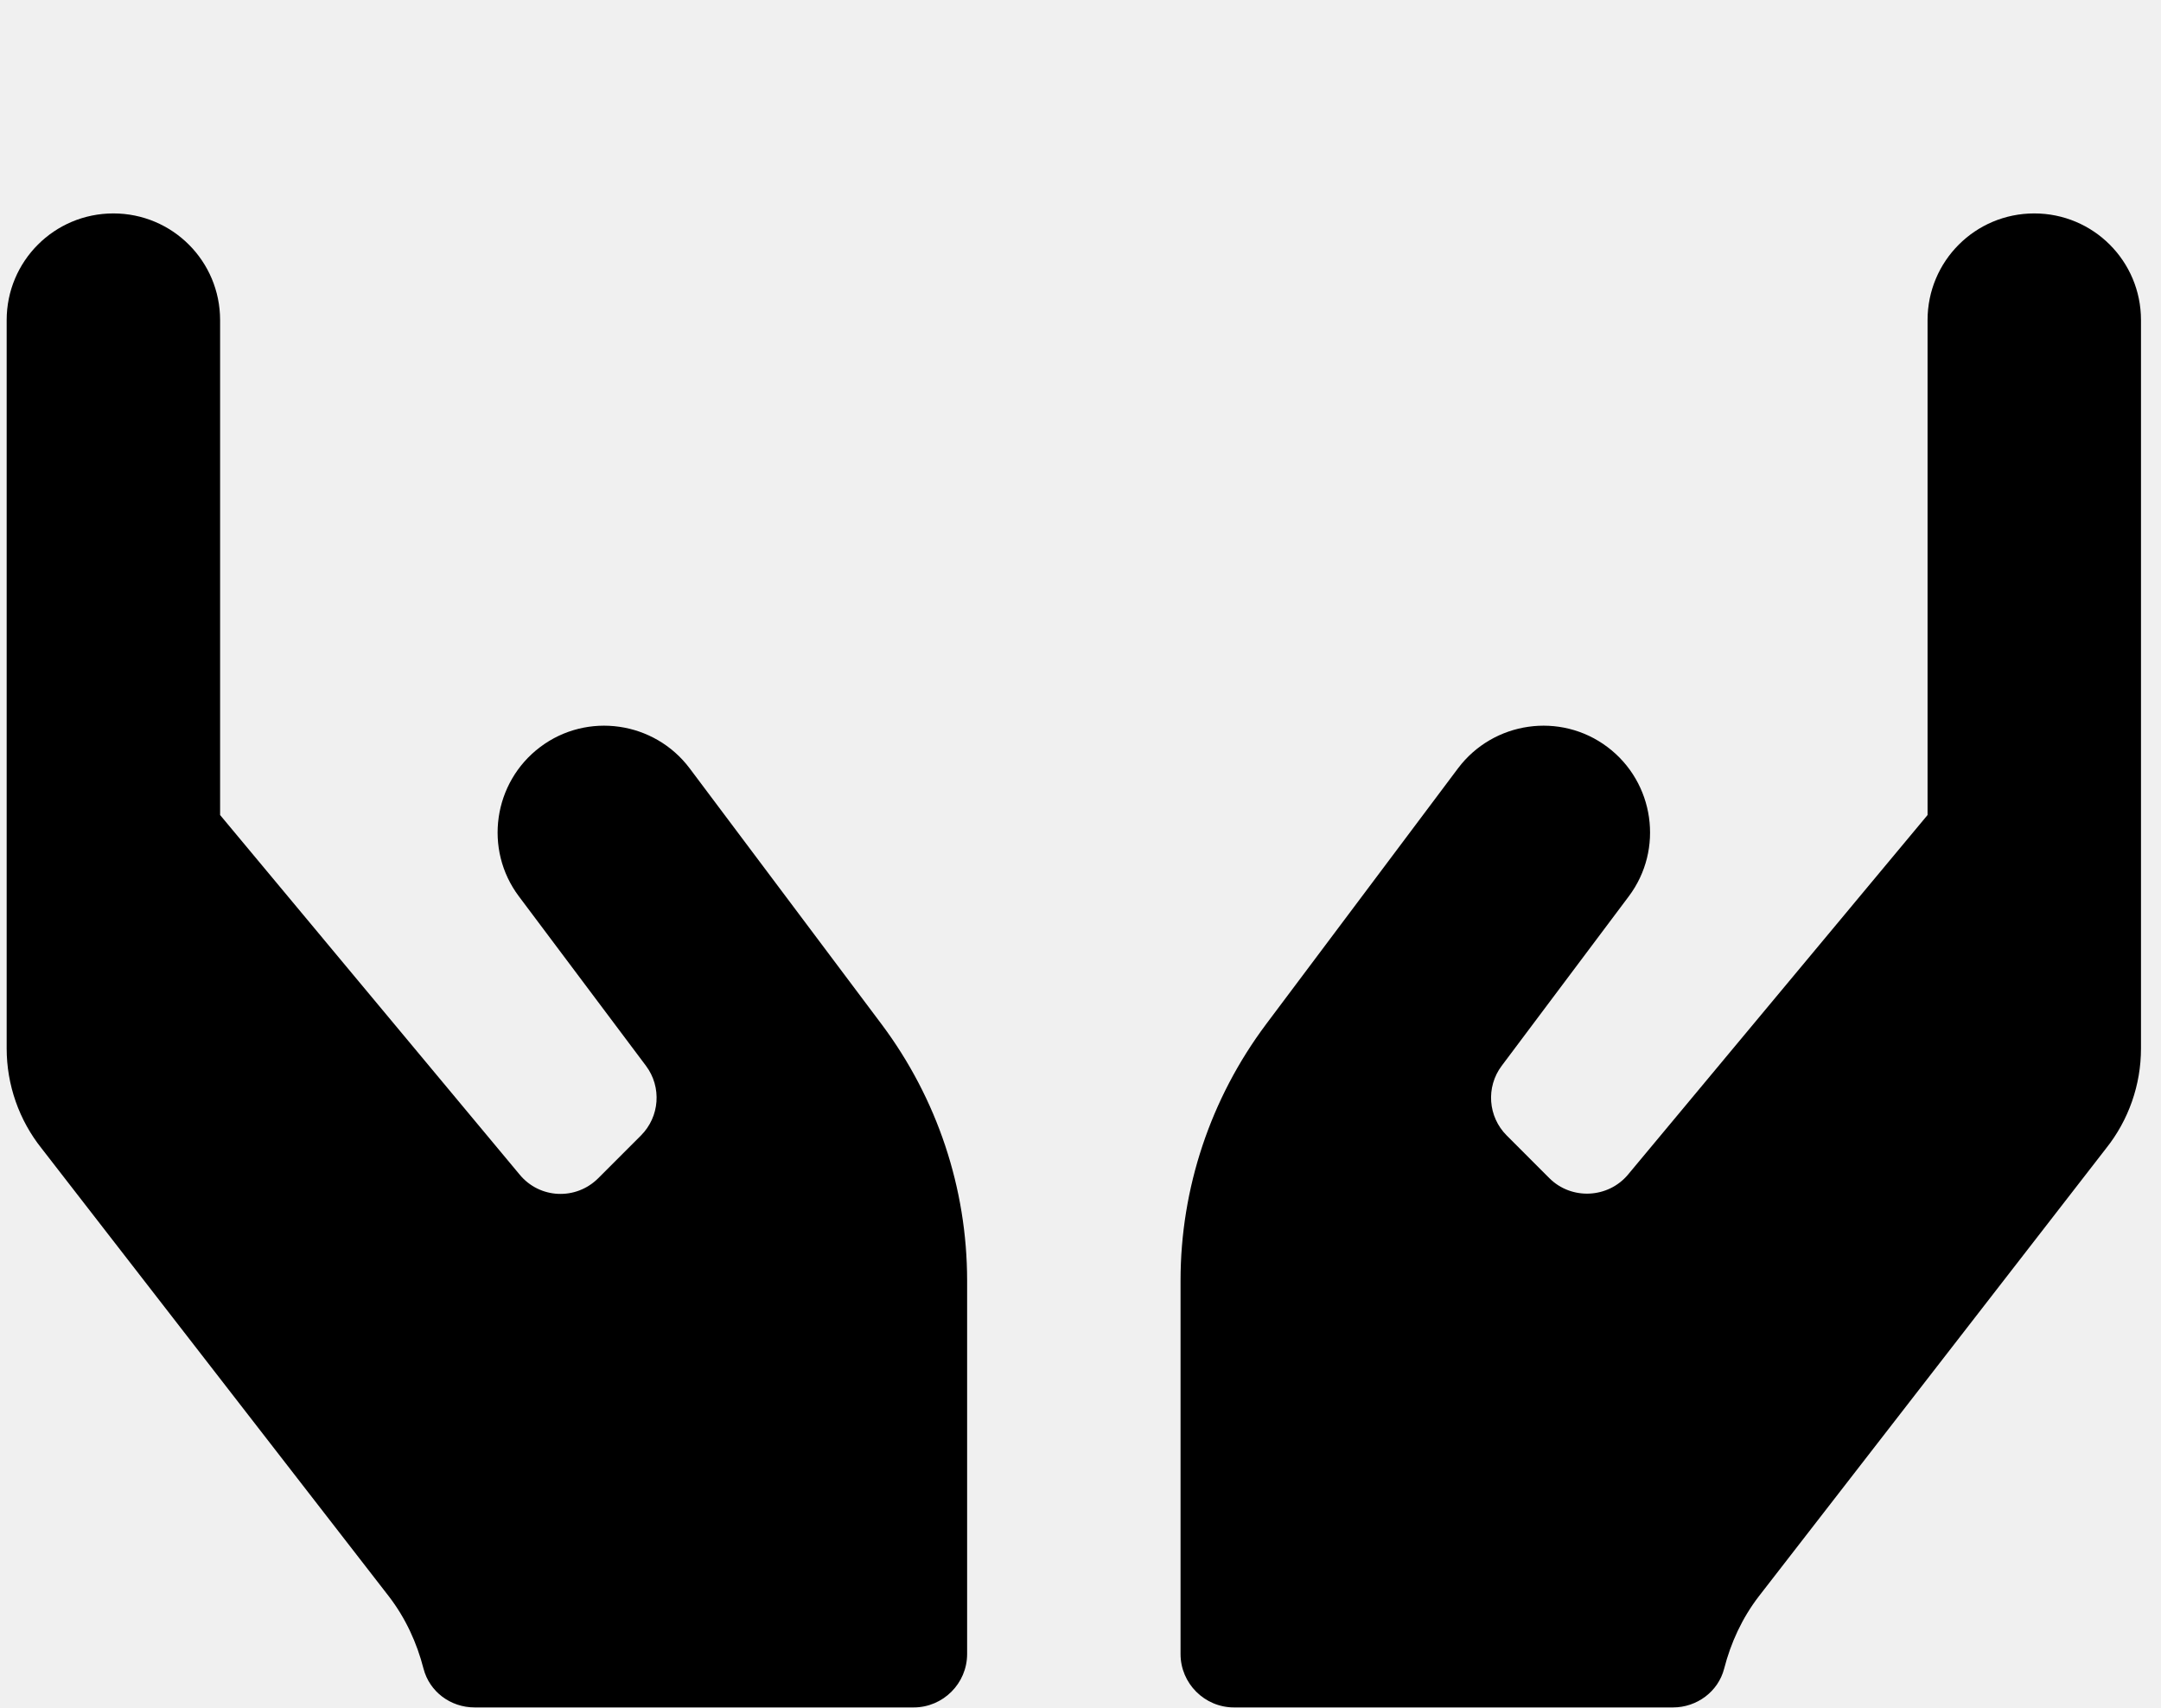
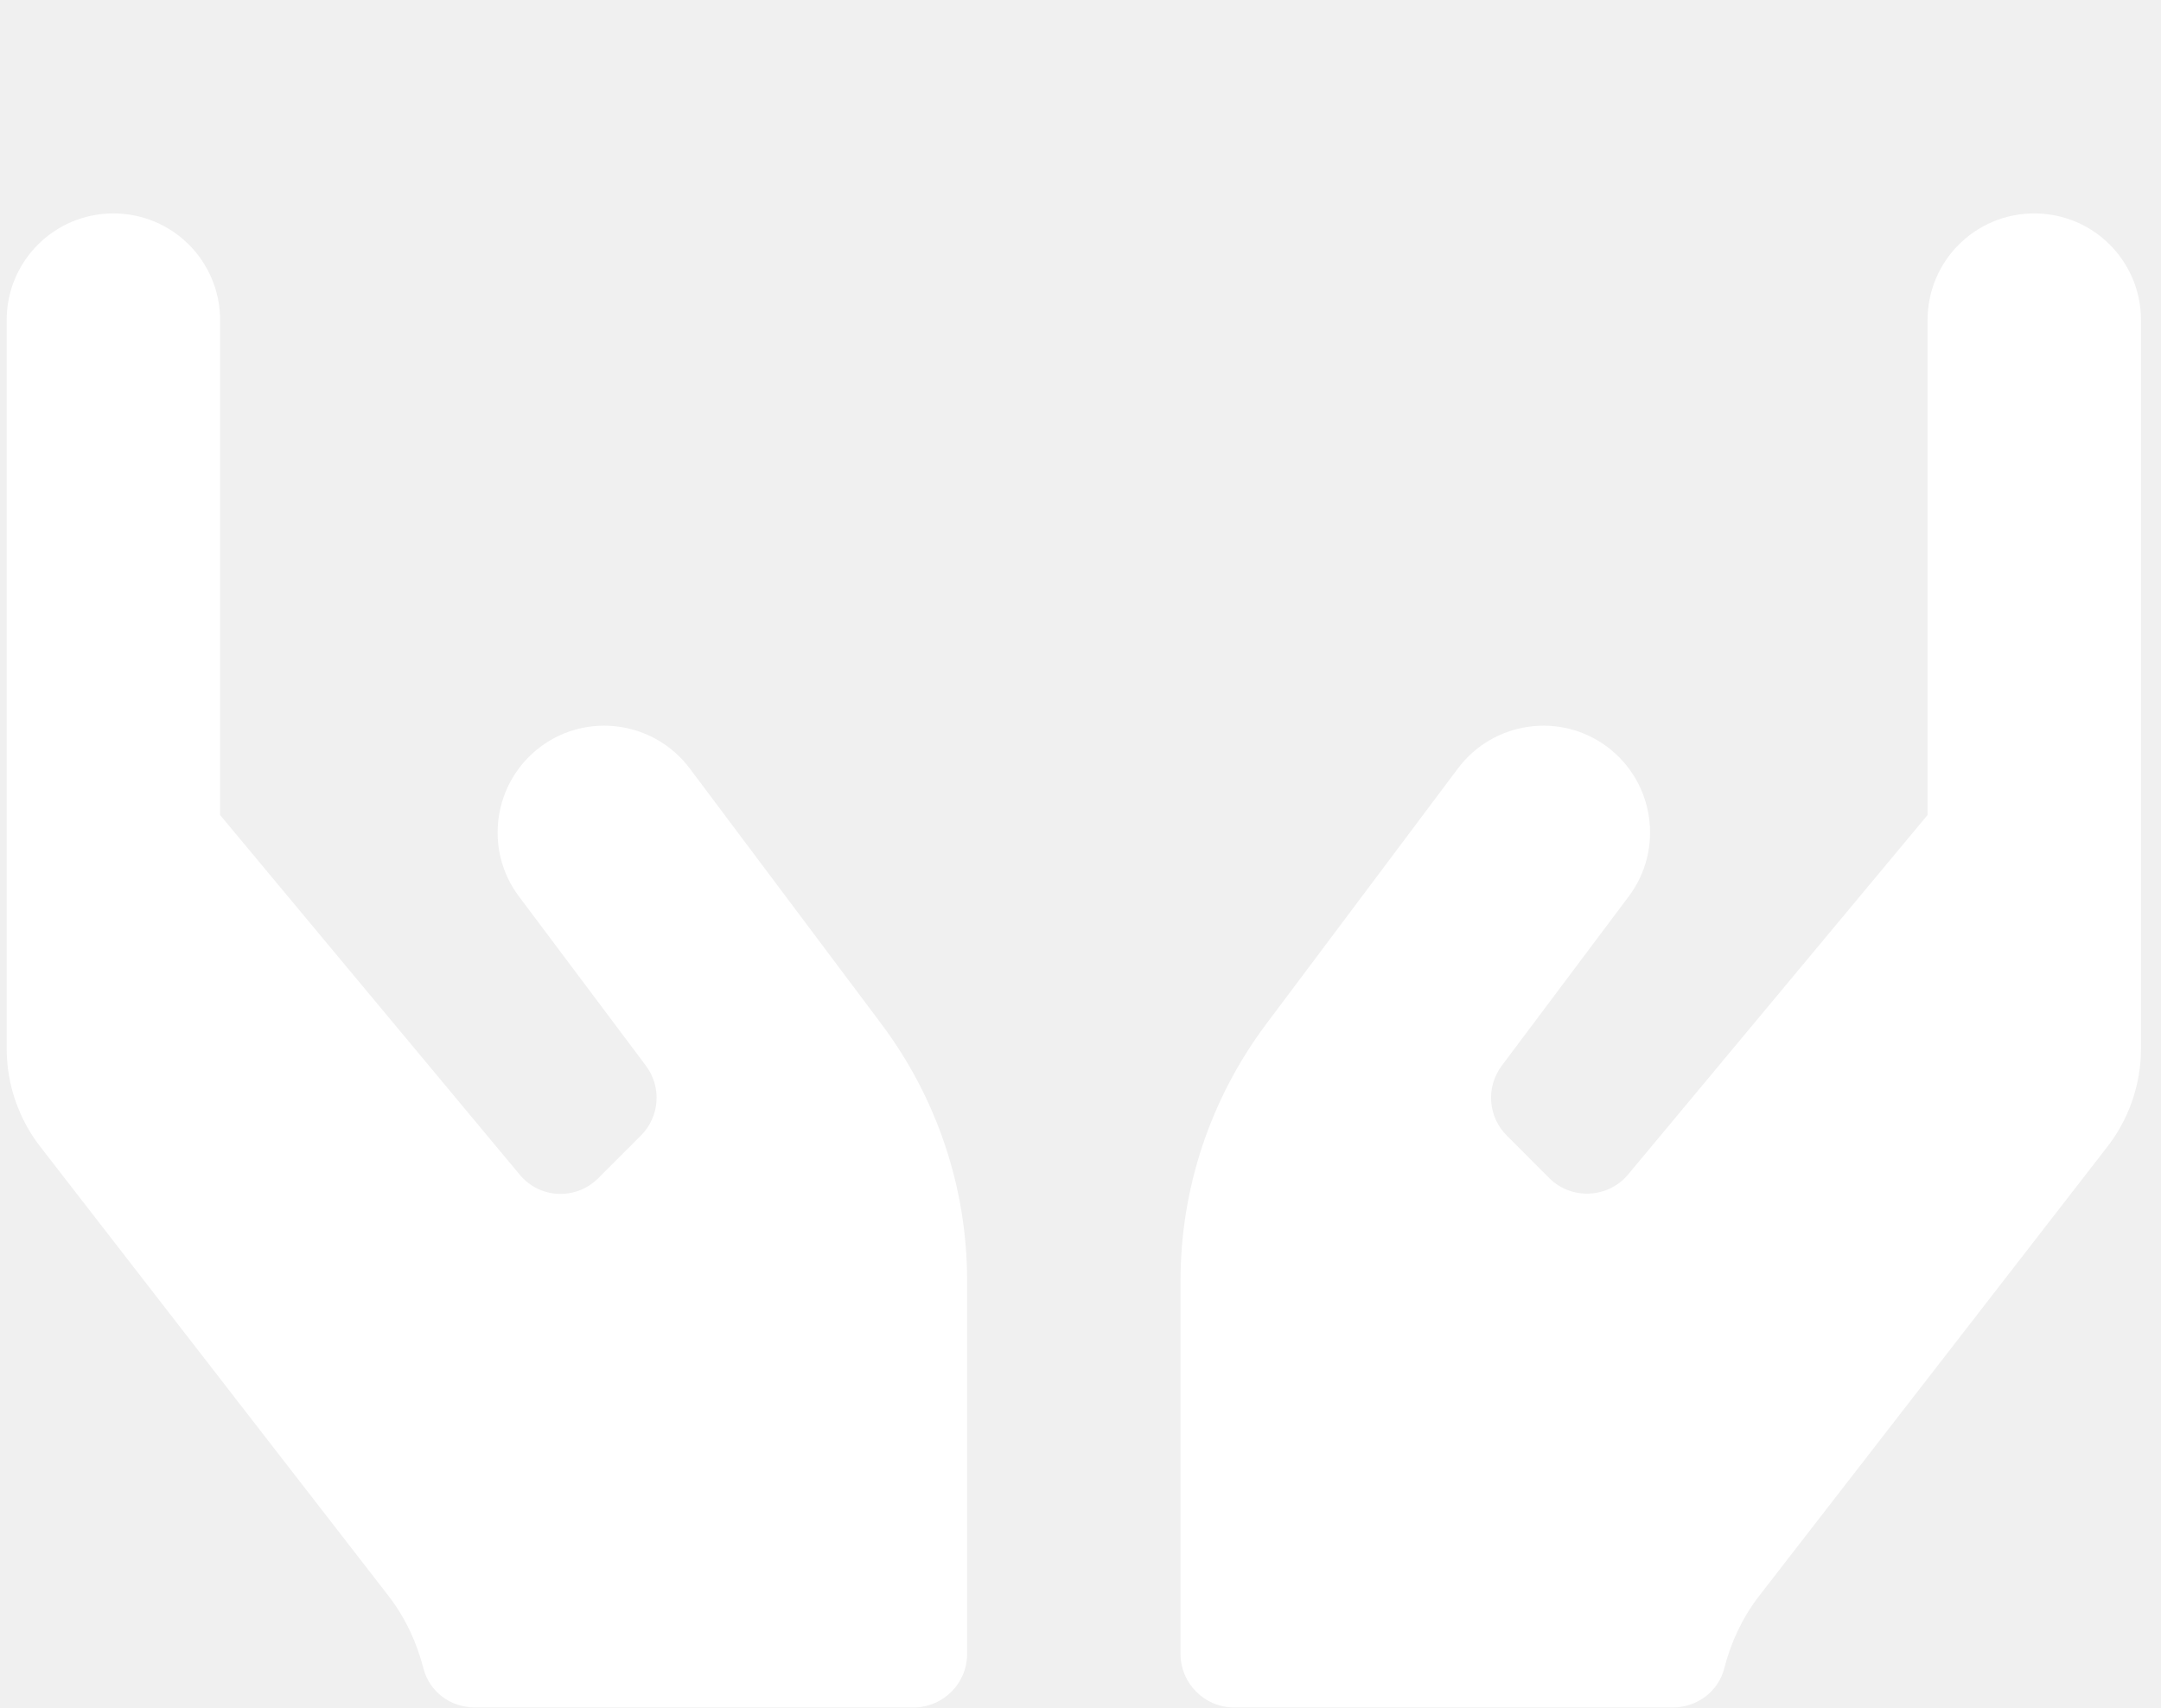
<svg xmlns="http://www.w3.org/2000/svg" width="81" height="64" viewBox="0 0 81 64" fill="none">
  <g clip-path="url(#clip0_22_45)">
-     <path d="M25.85 28.8C24.525 27.038 22.012 26.675 20.25 28C18.488 29.325 18.125 31.837 19.45 33.6L24.212 39.95C24.812 40.75 24.725 41.862 24.025 42.562L22.425 44.163C21.587 45 20.225 44.938 19.475 44.025L8.25 30.55V12C8.25 9.787 6.463 8 4.25 8C2.038 8 0.25 9.787 0.25 12V39.3C0.25 40.663 0.713 41.987 1.562 43.05L14.575 59.837C15.2 60.65 15.625 61.575 15.875 62.55C16.1 63.413 16.887 64 17.788 64H34.25C35.35 64 36.25 63.1 36.25 62V48C36.25 44.538 35.125 41.175 33.05 38.4L25.85 28.8ZM76.25 8C74.037 8 72.25 9.787 72.25 12V30.55L61.025 44.025C60.275 44.925 58.9 44.987 58.075 44.163L56.475 42.562C55.775 41.862 55.688 40.75 56.288 39.95L61.05 33.6C62.375 31.837 62.013 29.325 60.25 28C58.487 26.675 55.975 27.038 54.65 28.8L47.45 38.4C45.375 41.175 44.25 44.538 44.25 48V62C44.25 63.1 45.15 64 46.25 64H62.712C63.6 64 64.4 63.413 64.625 62.55C64.875 61.575 65.3 60.65 65.925 59.837L78.938 43.05C79.787 41.987 80.25 40.663 80.25 39.3V12C80.25 9.787 78.463 8 76.25 8Z" fill="black" />
+     <path d="M25.85 28.8C24.525 27.038 22.012 26.675 20.25 28C18.488 29.325 18.125 31.837 19.45 33.6L24.212 39.95C24.812 40.75 24.725 41.862 24.025 42.562L22.425 44.163C21.587 45 20.225 44.938 19.475 44.025L8.25 30.55V12C8.25 9.787 6.463 8 4.25 8C2.038 8 0.25 9.787 0.25 12V39.3C0.25 40.663 0.713 41.987 1.562 43.05L14.575 59.837C15.2 60.65 15.625 61.575 15.875 62.55C16.1 63.413 16.887 64 17.788 64H34.25C35.35 64 36.25 63.1 36.25 62V48C36.25 44.538 35.125 41.175 33.05 38.4L25.85 28.8ZM76.25 8C74.037 8 72.25 9.787 72.25 12V30.55L61.025 44.025C60.275 44.925 58.9 44.987 58.075 44.163L56.475 42.562C55.775 41.862 55.688 40.75 56.288 39.95L61.05 33.6C62.375 31.837 62.013 29.325 60.25 28C58.487 26.675 55.975 27.038 54.65 28.8L47.45 38.4C45.375 41.175 44.25 44.538 44.25 48V62C44.25 63.1 45.15 64 46.25 64H62.712C63.6 64 64.4 63.413 64.625 62.55C64.875 61.575 65.3 60.65 65.925 59.837L78.938 43.05C79.787 41.987 80.25 40.663 80.25 39.3V12C80.25 9.787 78.463 8 76.25 8Z" fill="white" />
  </g>
  <defs>
    <clipPath id="clip0_22_45">
      <rect width="80" height="64" fill="white" transform="translate(0.25)" />
    </clipPath>
  </defs>
</svg>
